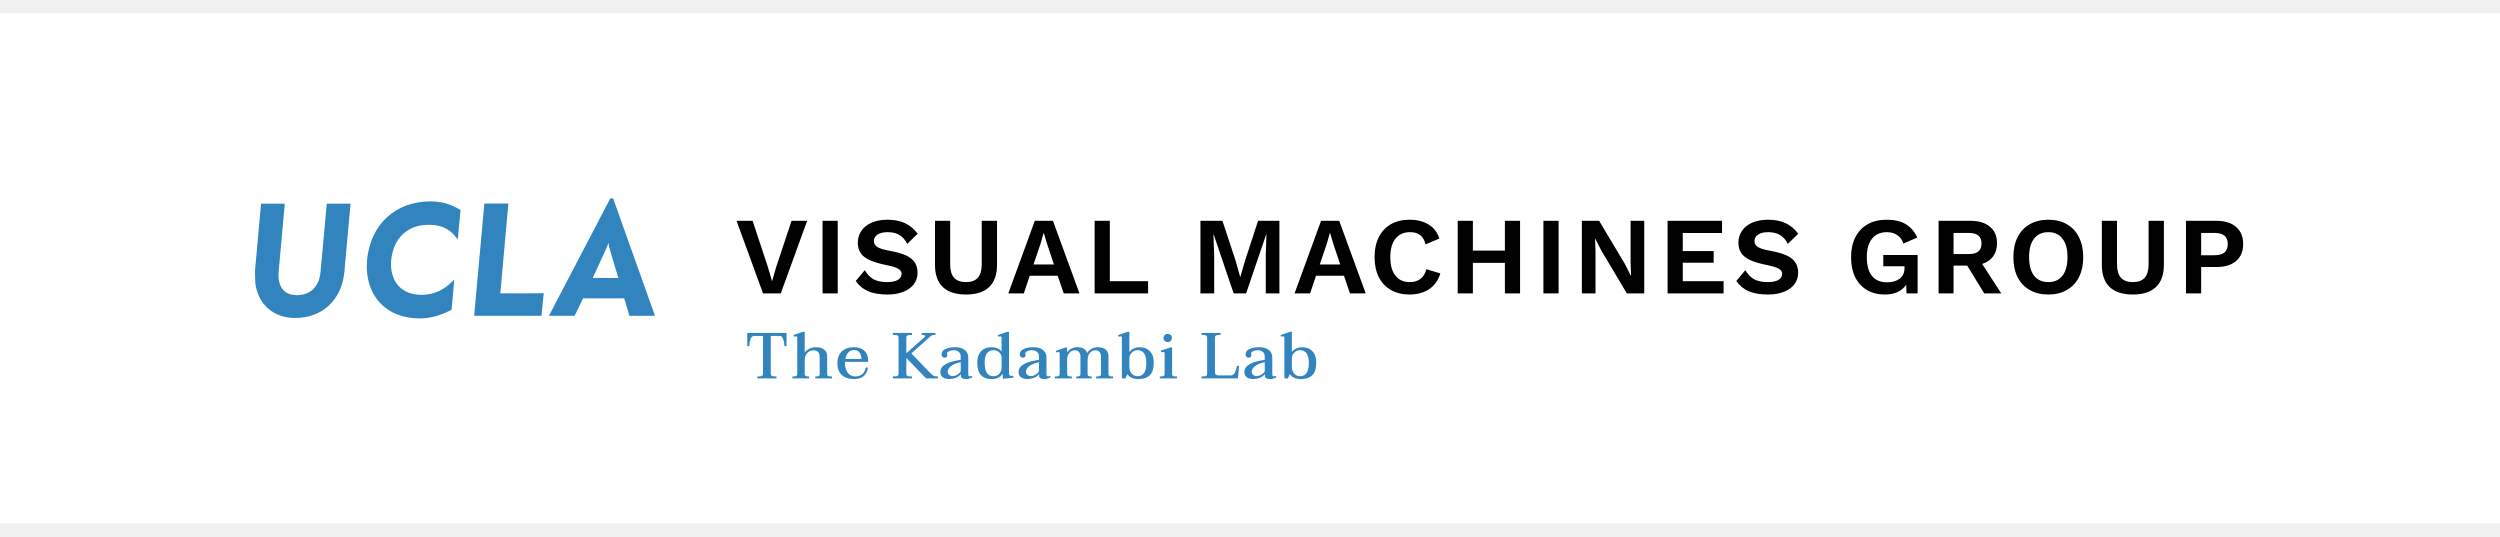
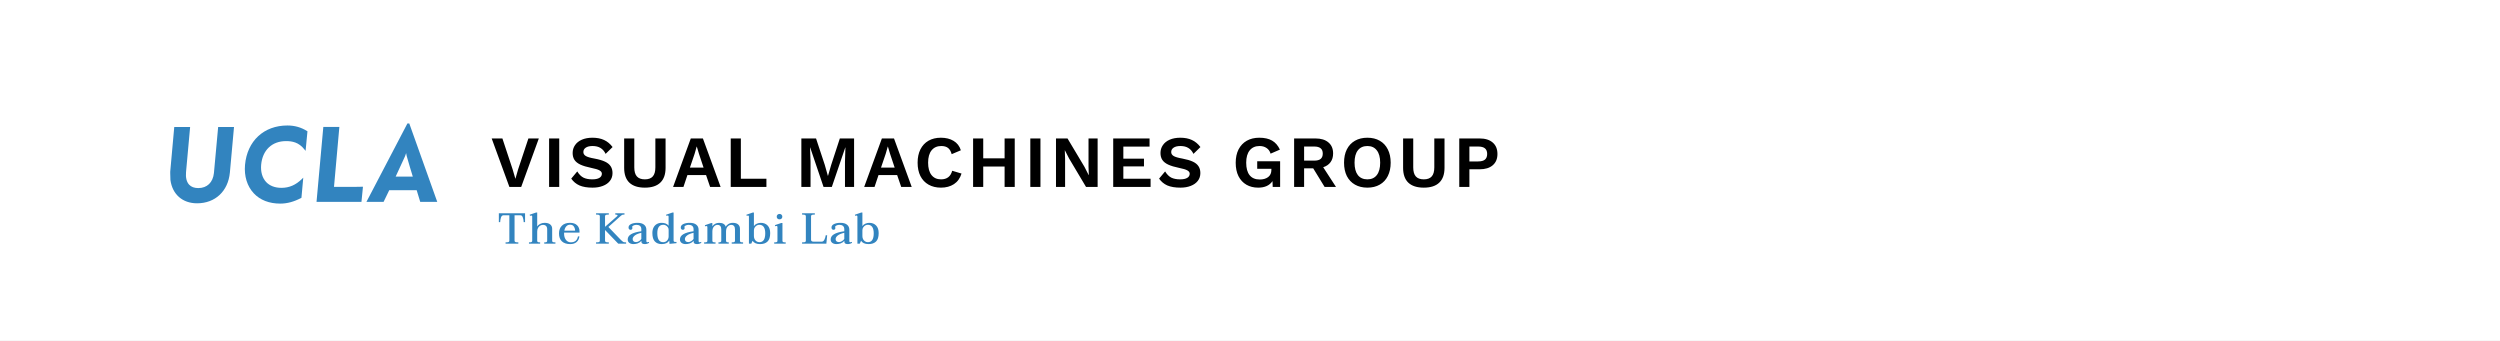
- <svg xmlns="http://www.w3.org/2000/svg" width="475" height="102" viewBox="0 0 500 102" fill="none">
-   <rect width="749" height="102" fill="black" fill-opacity="0" />
-   <rect width="749" height="102" fill="black" fill-opacity="0" />
-   <rect width="749" height="102" fill="white" />
-   <path d="M151.47 72.597H151.847C152.098 72.597 152.285 72.562 152.406 72.493C152.536 72.415 152.601 72.294 152.601 72.129V64.498H150.82C150.473 64.498 150.226 64.732 150.079 65.2C149.94 65.659 149.867 66.11 149.858 66.552H149.455V63.9H157.307V66.552H156.891C156.882 66.11 156.804 65.659 156.657 65.2C156.518 64.732 156.276 64.498 155.929 64.498H154.161V72.129C154.161 72.441 154.408 72.597 154.902 72.597H155.292V73H151.47V72.597ZM166.405 72.61V73H163.051V72.61H163.272C163.471 72.61 163.631 72.575 163.753 72.506C163.874 72.437 163.935 72.328 163.935 72.181V68.697C163.935 68.255 163.826 67.926 163.61 67.709C163.393 67.484 163.081 67.371 162.674 67.371C162.396 67.371 162.123 67.445 161.855 67.592C161.595 67.739 161.378 67.965 161.205 68.268C161.031 68.571 160.945 68.94 160.945 69.373V72.181C160.945 72.328 161.005 72.437 161.127 72.506C161.248 72.575 161.408 72.61 161.608 72.61H161.829V73H158.475V72.61H158.748C158.964 72.61 159.133 72.575 159.255 72.506C159.385 72.437 159.45 72.328 159.45 72.181V64.888C159.45 64.68 159.346 64.576 159.138 64.576C159.068 64.576 158.951 64.606 158.787 64.667L158.683 64.329L160.581 63.679H160.945V67.839C161.144 67.527 161.443 67.271 161.842 67.072C162.24 66.864 162.674 66.76 163.142 66.76C163.887 66.76 164.455 66.92 164.845 67.241C165.235 67.562 165.43 67.995 165.43 68.541V72.181C165.43 72.328 165.49 72.437 165.612 72.506C165.742 72.575 165.915 72.61 166.132 72.61H166.405ZM169.01 69.685C169.001 69.746 168.997 69.837 168.997 69.958C168.997 70.747 169.183 71.384 169.556 71.869C169.929 72.354 170.423 72.597 171.038 72.597C171.61 72.597 172.078 72.454 172.442 72.168C172.806 71.873 173.044 71.423 173.157 70.816H173.586C173.517 71.501 173.248 72.06 172.78 72.493C172.312 72.918 171.662 73.13 170.83 73.13C169.764 73.13 168.936 72.857 168.347 72.311C167.766 71.756 167.476 70.968 167.476 69.945C167.476 68.957 167.766 68.181 168.347 67.618C168.928 67.046 169.729 66.76 170.752 66.76C171.697 66.76 172.412 67.003 172.897 67.488C173.382 67.965 173.625 68.589 173.625 69.36V69.685H169.01ZM170.804 67.319C170.336 67.319 169.955 67.484 169.66 67.813C169.365 68.134 169.17 68.567 169.075 69.113H172.312C172.303 68.662 172.178 68.251 171.935 67.878C171.701 67.505 171.324 67.319 170.804 67.319ZM187.587 72.597V73H185.221L181.269 68.905V72.129C181.269 72.441 181.516 72.597 182.01 72.597H182.4V73H178.578V72.597H178.955C179.206 72.597 179.393 72.562 179.514 72.493C179.644 72.415 179.709 72.294 179.709 72.129V64.784C179.709 64.463 179.458 64.303 178.955 64.303H178.578V63.9H182.4V64.303H182.01C181.516 64.303 181.269 64.463 181.269 64.784V67.956L184.922 64.745C184.991 64.676 185.026 64.611 185.026 64.55C185.026 64.385 184.861 64.303 184.532 64.303H184.337V63.9H187.093V64.303H186.807C186.651 64.303 186.517 64.329 186.404 64.381C186.291 64.433 186.179 64.507 186.066 64.602L182.27 67.995L186.053 71.921C186.278 72.146 186.473 72.315 186.638 72.428C186.803 72.541 186.993 72.597 187.21 72.597H187.587ZM189.829 73.13C189.292 73.13 188.863 73.009 188.542 72.766C188.222 72.515 188.061 72.177 188.061 71.752C188.061 71.102 188.395 70.578 189.062 70.179C189.73 69.772 190.757 69.473 192.143 69.282V68.658C192.143 68.225 192.009 67.9 191.74 67.683C191.48 67.466 191.129 67.358 190.687 67.358C190.367 67.358 190.072 67.423 189.803 67.553C189.543 67.674 189.413 67.804 189.413 67.943C189.413 68.004 189.422 68.077 189.439 68.164C189.457 68.242 189.465 68.303 189.465 68.346C189.465 68.476 189.418 68.593 189.322 68.697C189.236 68.801 189.097 68.853 188.906 68.853C188.742 68.853 188.599 68.792 188.477 68.671C188.365 68.55 188.308 68.381 188.308 68.164C188.308 67.713 188.564 67.367 189.075 67.124C189.587 66.881 190.228 66.76 190.999 66.76C191.857 66.76 192.512 66.946 192.962 67.319C193.422 67.683 193.651 68.186 193.651 68.827V72.168C193.651 72.445 193.755 72.584 193.963 72.584C194.093 72.584 194.254 72.549 194.444 72.48V72.753C194.288 72.874 194.098 72.965 193.872 73.026C193.647 73.095 193.413 73.13 193.17 73.13C192.902 73.13 192.668 73.082 192.468 72.987C192.269 72.883 192.169 72.71 192.169 72.467V72.155C191.84 72.519 191.467 72.775 191.051 72.922C190.635 73.061 190.228 73.13 189.829 73.13ZM190.557 72.532C190.843 72.532 191.142 72.437 191.454 72.246C191.766 72.055 191.996 71.834 192.143 71.583V69.75C191.285 69.941 190.635 70.205 190.193 70.543C189.76 70.881 189.543 71.245 189.543 71.635C189.543 71.921 189.634 72.142 189.816 72.298C189.998 72.454 190.245 72.532 190.557 72.532ZM198.244 73.13C197.369 73.13 196.684 72.866 196.19 72.337C195.696 71.808 195.449 70.968 195.449 69.815C195.449 69.156 195.571 68.597 195.813 68.138C196.056 67.679 196.385 67.336 196.801 67.111C197.217 66.877 197.694 66.76 198.231 66.76C199.167 66.76 199.861 67.046 200.311 67.618V64.888C200.311 64.68 200.212 64.576 200.012 64.576C199.934 64.576 199.813 64.606 199.648 64.667L199.557 64.329L201.442 63.679H201.806V72.025C201.806 72.19 201.85 72.311 201.936 72.389C202.032 72.458 202.175 72.493 202.365 72.493H202.677V72.857L200.584 73.065L200.519 72.051C200.285 72.424 199.982 72.697 199.609 72.87C199.237 73.043 198.782 73.13 198.244 73.13ZM198.673 72.558C199.185 72.558 199.588 72.385 199.882 72.038C200.177 71.691 200.324 71.28 200.324 70.803V68.866C200.324 68.571 200.246 68.311 200.09 68.086C199.934 67.852 199.735 67.67 199.492 67.54C199.25 67.41 199.003 67.345 198.751 67.345C197.538 67.345 196.931 68.181 196.931 69.854C196.931 71.657 197.512 72.558 198.673 72.558ZM205.478 73.13C204.941 73.13 204.512 73.009 204.191 72.766C203.871 72.515 203.71 72.177 203.71 71.752C203.71 71.102 204.044 70.578 204.711 70.179C205.379 69.772 206.406 69.473 207.792 69.282V68.658C207.792 68.225 207.658 67.9 207.389 67.683C207.129 67.466 206.778 67.358 206.336 67.358C206.016 67.358 205.721 67.423 205.452 67.553C205.192 67.674 205.062 67.804 205.062 67.943C205.062 68.004 205.071 68.077 205.088 68.164C205.106 68.242 205.114 68.303 205.114 68.346C205.114 68.476 205.067 68.593 204.971 68.697C204.885 68.801 204.746 68.853 204.555 68.853C204.391 68.853 204.248 68.792 204.126 68.671C204.014 68.55 203.957 68.381 203.957 68.164C203.957 67.713 204.213 67.367 204.724 67.124C205.236 66.881 205.877 66.76 206.648 66.76C207.506 66.76 208.161 66.946 208.611 67.319C209.071 67.683 209.3 68.186 209.3 68.827V72.168C209.3 72.445 209.404 72.584 209.612 72.584C209.742 72.584 209.903 72.549 210.093 72.48V72.753C209.937 72.874 209.747 72.965 209.521 73.026C209.296 73.095 209.062 73.13 208.819 73.13C208.551 73.13 208.317 73.082 208.117 72.987C207.918 72.883 207.818 72.71 207.818 72.467V72.155C207.489 72.519 207.116 72.775 206.7 72.922C206.284 73.061 205.877 73.13 205.478 73.13ZM206.206 72.532C206.492 72.532 206.791 72.437 207.103 72.246C207.415 72.055 207.645 71.834 207.792 71.583V69.75C206.934 69.941 206.284 70.205 205.842 70.543C205.409 70.881 205.192 71.245 205.192 71.635C205.192 71.921 205.283 72.142 205.465 72.298C205.647 72.454 205.894 72.532 206.206 72.532ZM222.63 72.61V73H219.224V72.61H219.497C219.713 72.61 219.882 72.575 220.004 72.506C220.134 72.437 220.199 72.328 220.199 72.181V68.697C220.199 68.255 220.099 67.926 219.9 67.709C219.7 67.484 219.427 67.371 219.081 67.371C218.656 67.371 218.288 67.544 217.976 67.891C217.672 68.229 217.521 68.723 217.521 69.373V72.168C217.521 72.315 217.581 72.428 217.703 72.506C217.833 72.575 218.006 72.61 218.223 72.61H218.34V73H215.246V72.61H215.389C215.605 72.61 215.774 72.575 215.896 72.506C216.026 72.437 216.091 72.328 216.091 72.181V68.697C216.091 68.255 215.991 67.926 215.792 67.709C215.592 67.484 215.319 67.371 214.973 67.371C214.548 67.371 214.184 67.544 213.881 67.891C213.577 68.229 213.426 68.723 213.426 69.373V72.168C213.426 72.315 213.486 72.428 213.608 72.506C213.738 72.575 213.911 72.61 214.128 72.61H214.375V73H210.956V72.61H211.242C211.45 72.61 211.614 72.575 211.736 72.506C211.866 72.437 211.931 72.328 211.931 72.181V68.034C211.931 67.826 211.831 67.722 211.632 67.722C211.554 67.722 211.432 67.752 211.268 67.813L211.177 67.475L213.062 66.825H213.426V67.813C213.608 67.51 213.876 67.258 214.232 67.059C214.587 66.86 214.99 66.76 215.441 66.76C216.004 66.76 216.45 66.864 216.78 67.072C217.118 67.28 217.339 67.575 217.443 67.956C217.59 67.618 217.854 67.336 218.236 67.111C218.626 66.877 219.063 66.76 219.549 66.76C220.251 66.76 220.784 66.92 221.148 67.241C221.512 67.562 221.694 67.995 221.694 68.541V72.168C221.694 72.315 221.754 72.428 221.876 72.506C222.006 72.575 222.175 72.61 222.383 72.61H222.63ZM227.719 73.13C227.164 73.13 226.696 73.043 226.315 72.87C225.942 72.688 225.661 72.445 225.47 72.142L225.08 73H224.378V64.888C224.378 64.68 224.278 64.576 224.079 64.576C224.001 64.576 223.88 64.606 223.715 64.667L223.624 64.329L225.509 63.679H225.873V67.735C226.09 67.406 226.389 67.163 226.77 67.007C227.151 66.842 227.537 66.76 227.927 66.76C228.785 66.76 229.47 67.029 229.981 67.566C230.492 68.095 230.748 68.853 230.748 69.841C230.748 71.011 230.484 71.852 229.955 72.363C229.435 72.874 228.69 73.13 227.719 73.13ZM227.524 72.558C228.685 72.558 229.266 71.674 229.266 69.906C229.266 68.199 228.664 67.345 227.459 67.345C227.208 67.345 226.961 67.414 226.718 67.553C226.475 67.692 226.272 67.891 226.107 68.151C225.951 68.402 225.873 68.688 225.873 69.009V70.751C225.873 71.063 225.938 71.358 226.068 71.635C226.198 71.904 226.389 72.125 226.64 72.298C226.891 72.471 227.186 72.558 227.524 72.558ZM233.55 65.72C233.299 65.72 233.095 65.646 232.939 65.499C232.783 65.343 232.705 65.148 232.705 64.914C232.705 64.671 232.783 64.476 232.939 64.329C233.095 64.173 233.299 64.095 233.55 64.095C233.793 64.095 233.992 64.173 234.148 64.329C234.304 64.476 234.382 64.671 234.382 64.914C234.382 65.148 234.304 65.343 234.148 65.499C233.992 65.646 233.793 65.72 233.55 65.72ZM231.951 72.61H232.224C232.441 72.61 232.61 72.575 232.731 72.506C232.861 72.437 232.926 72.328 232.926 72.181V68.021C232.926 67.804 232.822 67.696 232.614 67.696C232.571 67.696 232.51 67.709 232.432 67.735C232.363 67.761 232.306 67.778 232.263 67.787L232.159 67.449L234.057 66.812H234.421V72.181C234.421 72.328 234.482 72.437 234.603 72.506C234.733 72.575 234.902 72.61 235.11 72.61H235.396V73H231.951V72.61ZM240.3 72.597H240.677C240.928 72.597 241.115 72.562 241.236 72.493C241.366 72.415 241.431 72.294 241.431 72.129V64.784C241.431 64.463 241.18 64.303 240.677 64.303H240.3V63.9H244.122V64.303H243.732C243.238 64.303 242.991 64.463 242.991 64.784V71.843C242.991 72.216 243.251 72.402 243.771 72.402H246.176C246.54 72.402 246.817 72.19 247.008 71.765C247.207 71.34 247.333 70.916 247.385 70.491H247.814L247.58 73H240.3V72.597ZM250.636 73.13C250.099 73.13 249.67 73.009 249.349 72.766C249.029 72.515 248.868 72.177 248.868 71.752C248.868 71.102 249.202 70.578 249.869 70.179C250.537 69.772 251.564 69.473 252.95 69.282V68.658C252.95 68.225 252.816 67.9 252.547 67.683C252.287 67.466 251.936 67.358 251.494 67.358C251.174 67.358 250.879 67.423 250.61 67.553C250.35 67.674 250.22 67.804 250.22 67.943C250.22 68.004 250.229 68.077 250.246 68.164C250.264 68.242 250.272 68.303 250.272 68.346C250.272 68.476 250.225 68.593 250.129 68.697C250.043 68.801 249.904 68.853 249.713 68.853C249.549 68.853 249.406 68.792 249.284 68.671C249.172 68.55 249.115 68.381 249.115 68.164C249.115 67.713 249.371 67.367 249.882 67.124C250.394 66.881 251.035 66.76 251.806 66.76C252.664 66.76 253.319 66.946 253.769 67.319C254.229 67.683 254.458 68.186 254.458 68.827V72.168C254.458 72.445 254.562 72.584 254.77 72.584C254.9 72.584 255.061 72.549 255.251 72.48V72.753C255.095 72.874 254.905 72.965 254.679 73.026C254.454 73.095 254.22 73.13 253.977 73.13C253.709 73.13 253.475 73.082 253.275 72.987C253.076 72.883 252.976 72.71 252.976 72.467V72.155C252.647 72.519 252.274 72.775 251.858 72.922C251.442 73.061 251.035 73.13 250.636 73.13ZM251.364 72.532C251.65 72.532 251.949 72.437 252.261 72.246C252.573 72.055 252.803 71.834 252.95 71.583V69.75C252.092 69.941 251.442 70.205 251 70.543C250.567 70.881 250.35 71.245 250.35 71.635C250.35 71.921 250.441 72.142 250.623 72.298C250.805 72.454 251.052 72.532 251.364 72.532ZM260.221 73.13C259.667 73.13 259.199 73.043 258.817 72.87C258.445 72.688 258.163 72.445 257.972 72.142L257.582 73H256.88V64.888C256.88 64.68 256.781 64.576 256.581 64.576C256.503 64.576 256.382 64.606 256.217 64.667L256.126 64.329L258.011 63.679H258.375V67.735C258.592 67.406 258.891 67.163 259.272 67.007C259.654 66.842 260.039 66.76 260.429 66.76C261.287 66.76 261.972 67.029 262.483 67.566C262.995 68.095 263.25 68.853 263.25 69.841C263.25 71.011 262.986 71.852 262.457 72.363C261.937 72.874 261.192 73.13 260.221 73.13ZM260.026 72.558C261.188 72.558 261.768 71.674 261.768 69.906C261.768 68.199 261.166 67.345 259.961 67.345C259.71 67.345 259.463 67.414 259.22 67.553C258.978 67.692 258.774 67.891 258.609 68.151C258.453 68.402 258.375 68.688 258.375 69.009V70.751C258.375 71.063 258.44 71.358 258.57 71.635C258.7 71.904 258.891 72.125 259.142 72.298C259.394 72.471 259.688 72.558 260.026 72.558Z" fill="#3284BF" />
-   <path d="M156.152 56H152.61L147.308 41.48H150.52L153.578 50.72L154.414 53.58L155.228 50.742L158.308 41.48H161.432L156.152 56ZM167.546 56H164.51V41.48H167.546V56ZM177.503 41.26C178.852 41.26 180.011 41.487 180.979 41.942C181.947 42.382 182.797 43.086 183.531 44.054L181.441 46.1C181.059 45.308 180.553 44.721 179.923 44.34C179.292 43.944 178.493 43.746 177.525 43.746C176.645 43.746 175.963 43.915 175.479 44.252C175.009 44.575 174.775 45.007 174.775 45.55C174.775 46.049 175.017 46.445 175.501 46.738C175.985 47.031 176.857 47.288 178.119 47.508C179.439 47.757 180.487 48.065 181.265 48.432C182.042 48.799 182.607 49.261 182.959 49.818C183.325 50.361 183.509 51.043 183.509 51.864C183.509 52.759 183.252 53.536 182.739 54.196C182.24 54.841 181.536 55.34 180.627 55.692C179.732 56.044 178.705 56.22 177.547 56.22C175.948 56.22 174.635 56 173.609 55.56C172.597 55.105 171.775 54.423 171.145 53.514L172.949 51.358C173.491 52.253 174.115 52.876 174.819 53.228C175.523 53.565 176.395 53.734 177.437 53.734C178.375 53.734 179.087 53.587 179.571 53.294C180.069 53.001 180.319 52.583 180.319 52.04C180.319 51.644 180.084 51.314 179.615 51.05C179.16 50.786 178.339 50.537 177.151 50.302C175.787 50.023 174.694 49.693 173.873 49.312C173.066 48.931 172.479 48.461 172.113 47.904C171.746 47.347 171.563 46.657 171.563 45.836C171.563 44.971 171.797 44.193 172.267 43.504C172.736 42.8 173.418 42.25 174.313 41.854C175.222 41.458 176.285 41.26 177.503 41.26ZM199.406 50.28C199.406 52.245 198.878 53.727 197.822 54.724C196.78 55.721 195.24 56.22 193.202 56.22C191.163 56.22 189.616 55.721 188.56 54.724C187.518 53.727 186.998 52.245 186.998 50.28V41.48H190.034V50.148C190.034 51.365 190.29 52.267 190.804 52.854C191.332 53.441 192.131 53.734 193.202 53.734C194.272 53.734 195.064 53.441 195.578 52.854C196.091 52.267 196.348 51.365 196.348 50.148V41.48H199.406V50.28ZM211.537 52.458H205.949L204.761 56H201.659L206.961 41.48H210.591L215.893 56H212.747L211.537 52.458ZM210.789 50.214L209.425 46.122L208.765 43.922H208.721L208.105 46.078L206.697 50.214H210.789ZM229.619 53.558V56H218.927V41.48H221.963V53.558H229.619ZM255.883 56H253.155V48.432L253.287 44.186H253.243L249.217 56H246.731L242.727 44.186H242.683L242.837 48.432V56H240.087V41.48H244.487L247.105 49.4L248.029 52.678H248.073L249.019 49.422L251.615 41.48H255.883V56ZM268.789 52.458H263.201L262.013 56H258.911L264.213 41.48H267.843L273.145 56H269.999L268.789 52.458ZM268.041 50.214L266.677 46.122L266.017 43.922H265.973L265.357 46.078L263.949 50.214H268.041ZM288.072 51.996C287.647 53.389 286.891 54.445 285.806 55.164C284.721 55.868 283.423 56.22 281.912 56.22C280.489 56.22 279.25 55.919 278.194 55.318C277.138 54.717 276.324 53.859 275.752 52.744C275.195 51.615 274.916 50.28 274.916 48.74C274.916 47.2 275.195 45.873 275.752 44.758C276.324 43.629 277.131 42.763 278.172 42.162C279.228 41.561 280.46 41.26 281.868 41.26C283.379 41.26 284.655 41.575 285.696 42.206C286.752 42.837 287.478 43.775 287.874 45.022L285.124 46.188C284.889 45.323 284.523 44.699 284.024 44.318C283.525 43.937 282.851 43.746 282 43.746C280.768 43.746 279.8 44.179 279.096 45.044C278.407 45.909 278.062 47.141 278.062 48.74C278.062 50.339 278.399 51.571 279.074 52.436C279.749 53.301 280.702 53.734 281.934 53.734C283.709 53.734 284.823 52.876 285.278 51.16L288.072 51.996ZM304.014 41.48V56H300.978V49.884H294.576V56H291.54V41.48H294.576V47.442H300.978V41.48H304.014ZM311.719 56H308.683V41.48H311.719V56ZM328.848 56H325.372L320.29 47.464L319.036 45.022H319.014L319.102 47.596V56H316.374V41.48H319.828L324.91 49.994L326.164 52.458H326.208L326.12 49.884V41.48H328.848V56ZM344.716 53.558V56H333.518V41.48H344.408V43.922H336.554V47.53H342.736V49.862H336.554V53.558H344.716ZM353.621 41.26C354.971 41.26 356.129 41.487 357.097 41.942C358.065 42.382 358.916 43.086 359.649 44.054L357.559 46.1C357.178 45.308 356.672 44.721 356.041 44.34C355.411 43.944 354.611 43.746 353.643 43.746C352.763 43.746 352.081 43.915 351.597 44.252C351.128 44.575 350.893 45.007 350.893 45.55C350.893 46.049 351.135 46.445 351.619 46.738C352.103 47.031 352.976 47.288 354.237 47.508C355.557 47.757 356.606 48.065 357.383 48.432C358.161 48.799 358.725 49.261 359.077 49.818C359.444 50.361 359.627 51.043 359.627 51.864C359.627 52.759 359.371 53.536 358.857 54.196C358.359 54.841 357.655 55.34 356.745 55.692C355.851 56.044 354.824 56.22 353.665 56.22C352.067 56.22 350.754 56 349.727 55.56C348.715 55.105 347.894 54.423 347.263 53.514L349.067 51.358C349.61 52.253 350.233 52.876 350.937 53.228C351.641 53.565 352.514 53.734 353.555 53.734C354.494 53.734 355.205 53.587 355.689 53.294C356.188 53.001 356.437 52.583 356.437 52.04C356.437 51.644 356.203 51.314 355.733 51.05C355.279 50.786 354.457 50.537 353.269 50.302C351.905 50.023 350.813 49.693 349.991 49.312C349.185 48.931 348.598 48.461 348.231 47.904C347.865 47.347 347.681 46.657 347.681 45.836C347.681 44.971 347.916 44.193 348.385 43.504C348.855 42.8 349.537 42.25 350.431 41.854C351.341 41.458 352.404 41.26 353.621 41.26ZM383.525 48.322V56H381.303L381.237 54.262C380.357 55.567 378.927 56.22 376.947 56.22C375.612 56.22 374.439 55.927 373.427 55.34C372.415 54.753 371.623 53.903 371.051 52.788C370.493 51.659 370.215 50.317 370.215 48.762C370.215 47.222 370.501 45.887 371.073 44.758C371.659 43.629 372.481 42.763 373.537 42.162C374.607 41.561 375.854 41.26 377.277 41.26C378.846 41.26 380.122 41.546 381.105 42.118C382.102 42.69 382.887 43.592 383.459 44.824L380.665 46.034C380.445 45.286 380.041 44.721 379.455 44.34C378.883 43.944 378.186 43.746 377.365 43.746C376.103 43.746 375.121 44.179 374.417 45.044C373.713 45.909 373.361 47.141 373.361 48.74C373.361 50.397 373.705 51.651 374.395 52.502C375.084 53.353 376.096 53.778 377.431 53.778C378.457 53.778 379.293 53.536 379.939 53.052C380.584 52.553 380.907 51.835 380.907 50.896V50.566H376.661V48.322H383.525ZM393.439 50.434H390.711V56H387.719V41.48H394.121C395.779 41.48 397.069 41.876 397.993 42.668C398.932 43.445 399.401 44.545 399.401 45.968C399.401 47.009 399.145 47.882 398.631 48.586C398.118 49.29 397.385 49.796 396.431 50.104L400.259 56H396.849L393.439 50.434ZM390.711 48.124H393.725C394.605 48.124 395.251 47.955 395.661 47.618C396.087 47.266 396.299 46.731 396.299 46.012C396.299 45.293 396.087 44.765 395.661 44.428C395.251 44.076 394.605 43.9 393.725 43.9H390.711V48.124ZM409.672 41.26C411.095 41.26 412.327 41.561 413.368 42.162C414.424 42.763 415.231 43.629 415.788 44.758C416.36 45.873 416.646 47.2 416.646 48.74C416.646 50.28 416.36 51.615 415.788 52.744C415.231 53.859 414.424 54.717 413.368 55.318C412.327 55.919 411.095 56.22 409.672 56.22C408.249 56.22 407.01 55.919 405.954 55.318C404.898 54.717 404.084 53.859 403.512 52.744C402.955 51.615 402.676 50.28 402.676 48.74C402.676 47.2 402.955 45.873 403.512 44.758C404.084 43.629 404.898 42.763 405.954 42.162C407.01 41.561 408.249 41.26 409.672 41.26ZM409.672 43.746C408.44 43.746 407.487 44.179 406.812 45.044C406.152 45.895 405.822 47.127 405.822 48.74C405.822 50.353 406.152 51.593 406.812 52.458C407.487 53.309 408.44 53.734 409.672 53.734C410.889 53.734 411.828 53.309 412.488 52.458C413.163 51.593 413.5 50.353 413.5 48.74C413.5 47.127 413.163 45.895 412.488 45.044C411.828 44.179 410.889 43.746 409.672 43.746ZM432.777 50.28C432.777 52.245 432.249 53.727 431.193 54.724C430.151 55.721 428.611 56.22 426.573 56.22C424.534 56.22 422.987 55.721 421.931 54.724C420.889 53.727 420.369 52.245 420.369 50.28V41.48H423.405V50.148C423.405 51.365 423.661 52.267 424.175 52.854C424.703 53.441 425.502 53.734 426.573 53.734C427.643 53.734 428.435 53.441 428.949 52.854C429.462 52.267 429.719 51.365 429.719 50.148V41.48H432.777V50.28ZM443.289 41.48C444.976 41.48 446.288 41.891 447.227 42.712C448.166 43.519 448.635 44.663 448.635 46.144C448.635 47.581 448.166 48.703 447.227 49.51C446.288 50.317 444.976 50.72 443.289 50.72H440.231V56H437.195V41.48H443.289ZM442.827 48.366C443.766 48.366 444.455 48.183 444.895 47.816C445.335 47.435 445.555 46.87 445.555 46.122C445.555 45.374 445.335 44.817 444.895 44.45C444.455 44.083 443.766 43.9 442.827 43.9H440.231V48.366H442.827Z" fill="black" />
-   <rect width="80" height="24" fill="black" fill-opacity="0" transform="translate(51 37)" />
-   <rect width="80" height="24" fill="black" fill-opacity="0" transform="translate(51 37)" />
-   <rect width="60" height="18" fill="black" fill-opacity="0" transform="translate(51 61.0001) scale(1.33333 -1.33333)" />
-   <rect width="60" height="18" fill="black" fill-opacity="0" transform="translate(51 61.0001) scale(1.33333 -1.33333)" />
-   <rect width="60" height="18" fill="black" fill-opacity="0" transform="translate(51 61.0001) scale(1.33333 -1.33333)" />
-   <rect width="14.332" height="17.141" fill="black" fill-opacity="0" transform="translate(51 60.91) scale(1.33333 -1.33333)" />
-   <path d="M65.358 38.056L64.093 51.838C63.799 54.662 62.047 56.348 59.401 56.348C58.217 56.348 57.295 56.005 56.667 55.33C55.908 54.513 55.585 53.214 55.734 51.57L56.961 38.056H52.207L51.002 51.425C51.002 51.441 51 51.869 51 51.869L51.058 53.913C51.632 58.235 54.69 60.91 59.034 60.91C64.476 60.91 68.341 57.298 68.874 51.69L70.109 38.056H69.924H65.358Z" fill="#3284BF" />
-   <rect width="14.072" height="17.553" fill="black" fill-opacity="0" transform="translate(73.353 61) scale(1.33333 -1.33333)" />
-   <path d="M86.107 37.595C79.046 37.595 74.062 42.227 73.408 49.395C73.109 52.76 74.036 55.778 76.02 57.901C77.906 59.934 80.653 61 83.96 61C86.033 61 88.077 60.443 90.219 59.31L90.313 59.259L90.858 53.228L90.469 53.612C88.609 55.433 86.654 56.278 84.312 56.278C82.384 56.278 80.8 55.671 79.729 54.529C78.583 53.293 78.053 51.456 78.244 49.345C78.641 44.981 81.489 42.275 85.683 42.275C87.463 42.275 89.513 42.572 91.239 44.813L91.551 45.204L92.116 39.336L92.012 39.275C90.224 38.15 88.291 37.595 86.107 37.595Z" fill="#3284BF" />
-   <rect width="10.432" height="16.844" fill="black" fill-opacity="0" transform="translate(94.8325 60.4801) scale(1.33333 -1.33333)" />
-   <path d="M106.16 55.988H100.067C100.105 55.573 101.673 38.021 101.673 38.021H101.459H96.868L94.832 60.48H108.295L108.743 55.942L106.16 55.988Z" fill="#3284BF" />
-   <rect width="15.912" height="17.613" fill="black" fill-opacity="0" transform="translate(109.784 60.4832) scale(1.33333 -1.33333)" />
-   <path d="M122.625 37H122.483H122.055L109.784 60.477H114.923C114.923 60.477 116.511 57.188 116.618 56.978H124.834C124.912 57.24 125.901 60.483 125.901 60.483L131 60.477L122.625 37ZM118.542 52.905C118.542 52.905 121.289 46.95 121.35 46.814C121.476 46.519 121.599 46.157 121.646 45.956H121.712C121.733 46.209 121.777 46.515 121.868 46.819C122.093 47.749 123.674 52.912 123.674 52.912L118.542 52.905Z" fill="#3284BF" />
+ <svg xmlns="http://www.w3.org/2000/svg" width="749" height="102" viewBox="0 0 749 102" fill="none" id="svg2" version="1.1">
+   <defs id="defs42" />
+   <rect width="749" height="102" id="rect4" fill-opacity="0" fill="black" />
+   <rect width="749" height="102" id="rect6" fill-opacity="0" fill="black" />
+   <rect width="751.416" height="102" id="rect8" x="0" y="0" style="fill:#ffffff;fill-opacity:1" />
+   <path d="M151.47 72.597H151.847C152.098 72.597 152.285 72.562 152.406 72.493C152.536 72.415 152.601 72.294 152.601 72.129V64.498H150.82C150.473 64.498 150.226 64.732 150.079 65.2C149.94 65.659 149.867 66.11 149.858 66.552H149.455V63.9H157.307V66.552H156.891C156.882 66.11 156.804 65.659 156.657 65.2C156.518 64.732 156.276 64.498 155.929 64.498H154.161V72.129C154.161 72.441 154.408 72.597 154.902 72.597H155.292V73H151.47V72.597ZM166.405 72.61V73H163.051V72.61H163.272C163.471 72.61 163.631 72.575 163.753 72.506C163.874 72.437 163.935 72.328 163.935 72.181V68.697C163.935 68.255 163.826 67.926 163.61 67.709C163.393 67.484 163.081 67.371 162.674 67.371C162.396 67.371 162.123 67.445 161.855 67.592C161.595 67.739 161.378 67.965 161.205 68.268C161.031 68.571 160.945 68.94 160.945 69.373V72.181C160.945 72.328 161.005 72.437 161.127 72.506C161.248 72.575 161.408 72.61 161.608 72.61H161.829V73H158.475V72.61H158.748C158.964 72.61 159.133 72.575 159.255 72.506C159.385 72.437 159.45 72.328 159.45 72.181V64.888C159.45 64.68 159.346 64.576 159.138 64.576C159.068 64.576 158.951 64.606 158.787 64.667L158.683 64.329L160.581 63.679H160.945V67.839C161.144 67.527 161.443 67.271 161.842 67.072C162.24 66.864 162.674 66.76 163.142 66.76C163.887 66.76 164.455 66.92 164.845 67.241C165.235 67.562 165.43 67.995 165.43 68.541V72.181C165.43 72.328 165.49 72.437 165.612 72.506C165.742 72.575 165.915 72.61 166.132 72.61H166.405ZM169.01 69.685C169.001 69.746 168.997 69.837 168.997 69.958C168.997 70.747 169.183 71.384 169.556 71.869C169.929 72.354 170.423 72.597 171.038 72.597C171.61 72.597 172.078 72.454 172.442 72.168C172.806 71.873 173.044 71.423 173.157 70.816H173.586C173.517 71.501 173.248 72.06 172.78 72.493C172.312 72.918 171.662 73.13 170.83 73.13C169.764 73.13 168.936 72.857 168.347 72.311C167.766 71.756 167.476 70.968 167.476 69.945C167.476 68.957 167.766 68.181 168.347 67.618C168.928 67.046 169.729 66.76 170.752 66.76C171.697 66.76 172.412 67.003 172.897 67.488C173.382 67.965 173.625 68.589 173.625 69.36V69.685H169.01ZM170.804 67.319C170.336 67.319 169.955 67.484 169.66 67.813C169.365 68.134 169.17 68.567 169.075 69.113H172.312C172.303 68.662 172.178 68.251 171.935 67.878C171.701 67.505 171.324 67.319 170.804 67.319ZM187.587 72.597V73H185.221L181.269 68.905V72.129C181.269 72.441 181.516 72.597 182.01 72.597H182.4V73H178.578V72.597H178.955C179.206 72.597 179.393 72.562 179.514 72.493C179.644 72.415 179.709 72.294 179.709 72.129V64.784C179.709 64.463 179.458 64.303 178.955 64.303H178.578V63.9H182.4V64.303H182.01C181.516 64.303 181.269 64.463 181.269 64.784V67.956L184.922 64.745C184.991 64.676 185.026 64.611 185.026 64.55C185.026 64.385 184.861 64.303 184.532 64.303H184.337V63.9H187.093V64.303H186.807C186.651 64.303 186.517 64.329 186.404 64.381C186.291 64.433 186.179 64.507 186.066 64.602L182.27 67.995L186.053 71.921C186.278 72.146 186.473 72.315 186.638 72.428C186.803 72.541 186.993 72.597 187.21 72.597H187.587ZM189.829 73.13C189.292 73.13 188.863 73.009 188.542 72.766C188.222 72.515 188.061 72.177 188.061 71.752C188.061 71.102 188.395 70.578 189.062 70.179C189.73 69.772 190.757 69.473 192.143 69.282V68.658C192.143 68.225 192.009 67.9 191.74 67.683C191.48 67.466 191.129 67.358 190.687 67.358C190.367 67.358 190.072 67.423 189.803 67.553C189.543 67.674 189.413 67.804 189.413 67.943C189.413 68.004 189.422 68.077 189.439 68.164C189.457 68.242 189.465 68.303 189.465 68.346C189.465 68.476 189.418 68.593 189.322 68.697C189.236 68.801 189.097 68.853 188.906 68.853C188.742 68.853 188.599 68.792 188.477 68.671C188.365 68.55 188.308 68.381 188.308 68.164C188.308 67.713 188.564 67.367 189.075 67.124C189.587 66.881 190.228 66.76 190.999 66.76C191.857 66.76 192.512 66.946 192.962 67.319C193.422 67.683 193.651 68.186 193.651 68.827V72.168C193.651 72.445 193.755 72.584 193.963 72.584C194.093 72.584 194.254 72.549 194.444 72.48V72.753C194.288 72.874 194.098 72.965 193.872 73.026C193.647 73.095 193.413 73.13 193.17 73.13C192.902 73.13 192.668 73.082 192.468 72.987C192.269 72.883 192.169 72.71 192.169 72.467V72.155C191.84 72.519 191.467 72.775 191.051 72.922C190.635 73.061 190.228 73.13 189.829 73.13ZM190.557 72.532C190.843 72.532 191.142 72.437 191.454 72.246C191.766 72.055 191.996 71.834 192.143 71.583V69.75C191.285 69.941 190.635 70.205 190.193 70.543C189.76 70.881 189.543 71.245 189.543 71.635C189.543 71.921 189.634 72.142 189.816 72.298C189.998 72.454 190.245 72.532 190.557 72.532ZM198.244 73.13C197.369 73.13 196.684 72.866 196.19 72.337C195.696 71.808 195.449 70.968 195.449 69.815C195.449 69.156 195.571 68.597 195.813 68.138C196.056 67.679 196.385 67.336 196.801 67.111C197.217 66.877 197.694 66.76 198.231 66.76C199.167 66.76 199.861 67.046 200.311 67.618V64.888C200.311 64.68 200.212 64.576 200.012 64.576C199.934 64.576 199.813 64.606 199.648 64.667L199.557 64.329L201.442 63.679H201.806V72.025C201.806 72.19 201.85 72.311 201.936 72.389C202.032 72.458 202.175 72.493 202.365 72.493H202.677V72.857L200.584 73.065L200.519 72.051C200.285 72.424 199.982 72.697 199.609 72.87C199.237 73.043 198.782 73.13 198.244 73.13ZM198.673 72.558C199.185 72.558 199.588 72.385 199.882 72.038C200.177 71.691 200.324 71.28 200.324 70.803V68.866C200.324 68.571 200.246 68.311 200.09 68.086C199.934 67.852 199.735 67.67 199.492 67.54C199.25 67.41 199.003 67.345 198.751 67.345C197.538 67.345 196.931 68.181 196.931 69.854C196.931 71.657 197.512 72.558 198.673 72.558ZM205.478 73.13C204.941 73.13 204.512 73.009 204.191 72.766C203.871 72.515 203.71 72.177 203.71 71.752C203.71 71.102 204.044 70.578 204.711 70.179C205.379 69.772 206.406 69.473 207.792 69.282V68.658C207.792 68.225 207.658 67.9 207.389 67.683C207.129 67.466 206.778 67.358 206.336 67.358C206.016 67.358 205.721 67.423 205.452 67.553C205.192 67.674 205.062 67.804 205.062 67.943C205.062 68.004 205.071 68.077 205.088 68.164C205.106 68.242 205.114 68.303 205.114 68.346C205.114 68.476 205.067 68.593 204.971 68.697C204.885 68.801 204.746 68.853 204.555 68.853C204.391 68.853 204.248 68.792 204.126 68.671C204.014 68.55 203.957 68.381 203.957 68.164C203.957 67.713 204.213 67.367 204.724 67.124C205.236 66.881 205.877 66.76 206.648 66.76C207.506 66.76 208.161 66.946 208.611 67.319C209.071 67.683 209.3 68.186 209.3 68.827V72.168C209.3 72.445 209.404 72.584 209.612 72.584C209.742 72.584 209.903 72.549 210.093 72.48V72.753C209.937 72.874 209.747 72.965 209.521 73.026C209.296 73.095 209.062 73.13 208.819 73.13C208.551 73.13 208.317 73.082 208.117 72.987C207.918 72.883 207.818 72.71 207.818 72.467V72.155C207.489 72.519 207.116 72.775 206.7 72.922C206.284 73.061 205.877 73.13 205.478 73.13ZM206.206 72.532C206.492 72.532 206.791 72.437 207.103 72.246C207.415 72.055 207.645 71.834 207.792 71.583V69.75C206.934 69.941 206.284 70.205 205.842 70.543C205.409 70.881 205.192 71.245 205.192 71.635C205.192 71.921 205.283 72.142 205.465 72.298C205.647 72.454 205.894 72.532 206.206 72.532ZM222.63 72.61V73H219.224V72.61H219.497C219.713 72.61 219.882 72.575 220.004 72.506C220.134 72.437 220.199 72.328 220.199 72.181V68.697C220.199 68.255 220.099 67.926 219.9 67.709C219.7 67.484 219.427 67.371 219.081 67.371C218.656 67.371 218.288 67.544 217.976 67.891C217.672 68.229 217.521 68.723 217.521 69.373V72.168C217.521 72.315 217.581 72.428 217.703 72.506C217.833 72.575 218.006 72.61 218.223 72.61H218.34V73H215.246V72.61H215.389C215.605 72.61 215.774 72.575 215.896 72.506C216.026 72.437 216.091 72.328 216.091 72.181V68.697C216.091 68.255 215.991 67.926 215.792 67.709C215.592 67.484 215.319 67.371 214.973 67.371C214.548 67.371 214.184 67.544 213.881 67.891C213.577 68.229 213.426 68.723 213.426 69.373V72.168C213.426 72.315 213.486 72.428 213.608 72.506C213.738 72.575 213.911 72.61 214.128 72.61H214.375V73H210.956V72.61H211.242C211.45 72.61 211.614 72.575 211.736 72.506C211.866 72.437 211.931 72.328 211.931 72.181V68.034C211.931 67.826 211.831 67.722 211.632 67.722C211.554 67.722 211.432 67.752 211.268 67.813L211.177 67.475L213.062 66.825H213.426V67.813C213.608 67.51 213.876 67.258 214.232 67.059C214.587 66.86 214.99 66.76 215.441 66.76C216.004 66.76 216.45 66.864 216.78 67.072C217.118 67.28 217.339 67.575 217.443 67.956C217.59 67.618 217.854 67.336 218.236 67.111C218.626 66.877 219.063 66.76 219.549 66.76C220.251 66.76 220.784 66.92 221.148 67.241C221.512 67.562 221.694 67.995 221.694 68.541V72.168C221.694 72.315 221.754 72.428 221.876 72.506C222.006 72.575 222.175 72.61 222.383 72.61H222.63ZM227.719 73.13C227.164 73.13 226.696 73.043 226.315 72.87C225.942 72.688 225.661 72.445 225.47 72.142L225.08 73H224.378V64.888C224.378 64.68 224.278 64.576 224.079 64.576C224.001 64.576 223.88 64.606 223.715 64.667L223.624 64.329L225.509 63.679H225.873V67.735C226.09 67.406 226.389 67.163 226.77 67.007C227.151 66.842 227.537 66.76 227.927 66.76C228.785 66.76 229.47 67.029 229.981 67.566C230.492 68.095 230.748 68.853 230.748 69.841C230.748 71.011 230.484 71.852 229.955 72.363C229.435 72.874 228.69 73.13 227.719 73.13ZM227.524 72.558C228.685 72.558 229.266 71.674 229.266 69.906C229.266 68.199 228.664 67.345 227.459 67.345C227.208 67.345 226.961 67.414 226.718 67.553C226.475 67.692 226.272 67.891 226.107 68.151C225.951 68.402 225.873 68.688 225.873 69.009V70.751C225.873 71.063 225.938 71.358 226.068 71.635C226.198 71.904 226.389 72.125 226.64 72.298C226.891 72.471 227.186 72.558 227.524 72.558ZM233.55 65.72C233.299 65.72 233.095 65.646 232.939 65.499C232.783 65.343 232.705 65.148 232.705 64.914C232.705 64.671 232.783 64.476 232.939 64.329C233.095 64.173 233.299 64.095 233.55 64.095C233.793 64.095 233.992 64.173 234.148 64.329C234.304 64.476 234.382 64.671 234.382 64.914C234.382 65.148 234.304 65.343 234.148 65.499C233.992 65.646 233.793 65.72 233.55 65.72ZM231.951 72.61H232.224C232.441 72.61 232.61 72.575 232.731 72.506C232.861 72.437 232.926 72.328 232.926 72.181V68.021C232.926 67.804 232.822 67.696 232.614 67.696C232.571 67.696 232.51 67.709 232.432 67.735C232.363 67.761 232.306 67.778 232.263 67.787L232.159 67.449L234.057 66.812H234.421V72.181C234.421 72.328 234.482 72.437 234.603 72.506C234.733 72.575 234.902 72.61 235.11 72.61H235.396V73H231.951V72.61ZM240.3 72.597H240.677C240.928 72.597 241.115 72.562 241.236 72.493C241.366 72.415 241.431 72.294 241.431 72.129V64.784C241.431 64.463 241.18 64.303 240.677 64.303H240.3V63.9H244.122V64.303H243.732C243.238 64.303 242.991 64.463 242.991 64.784V71.843C242.991 72.216 243.251 72.402 243.771 72.402H246.176C246.54 72.402 246.817 72.19 247.008 71.765C247.207 71.34 247.333 70.916 247.385 70.491H247.814L247.58 73H240.3V72.597ZM250.636 73.13C250.099 73.13 249.67 73.009 249.349 72.766C249.029 72.515 248.868 72.177 248.868 71.752C248.868 71.102 249.202 70.578 249.869 70.179C250.537 69.772 251.564 69.473 252.95 69.282V68.658C252.95 68.225 252.816 67.9 252.547 67.683C252.287 67.466 251.936 67.358 251.494 67.358C251.174 67.358 250.879 67.423 250.61 67.553C250.35 67.674 250.22 67.804 250.22 67.943C250.22 68.004 250.229 68.077 250.246 68.164C250.264 68.242 250.272 68.303 250.272 68.346C250.272 68.476 250.225 68.593 250.129 68.697C250.043 68.801 249.904 68.853 249.713 68.853C249.549 68.853 249.406 68.792 249.284 68.671C249.172 68.55 249.115 68.381 249.115 68.164C249.115 67.713 249.371 67.367 249.882 67.124C250.394 66.881 251.035 66.76 251.806 66.76C252.664 66.76 253.319 66.946 253.769 67.319C254.229 67.683 254.458 68.186 254.458 68.827V72.168C254.458 72.445 254.562 72.584 254.77 72.584C254.9 72.584 255.061 72.549 255.251 72.48V72.753C255.095 72.874 254.905 72.965 254.679 73.026C254.454 73.095 254.22 73.13 253.977 73.13C253.709 73.13 253.475 73.082 253.275 72.987C253.076 72.883 252.976 72.71 252.976 72.467V72.155C252.647 72.519 252.274 72.775 251.858 72.922C251.442 73.061 251.035 73.13 250.636 73.13ZM251.364 72.532C251.65 72.532 251.949 72.437 252.261 72.246C252.573 72.055 252.803 71.834 252.95 71.583V69.75C252.092 69.941 251.442 70.205 251 70.543C250.567 70.881 250.35 71.245 250.35 71.635C250.35 71.921 250.441 72.142 250.623 72.298C250.805 72.454 251.052 72.532 251.364 72.532ZM260.221 73.13C259.667 73.13 259.199 73.043 258.817 72.87C258.445 72.688 258.163 72.445 257.972 72.142L257.582 73H256.88V64.888C256.88 64.68 256.781 64.576 256.581 64.576C256.503 64.576 256.382 64.606 256.217 64.667L256.126 64.329L258.011 63.679H258.375V67.735C258.592 67.406 258.891 67.163 259.272 67.007C259.654 66.842 260.039 66.76 260.429 66.76C261.287 66.76 261.972 67.029 262.483 67.566C262.995 68.095 263.25 68.853 263.25 69.841C263.25 71.011 262.986 71.852 262.457 72.363C261.937 72.874 261.192 73.13 260.221 73.13ZM260.026 72.558C261.188 72.558 261.768 71.674 261.768 69.906C261.768 68.199 261.166 67.345 259.961 67.345C259.71 67.345 259.463 67.414 259.22 67.553C258.978 67.692 258.774 67.891 258.609 68.151C258.453 68.402 258.375 68.688 258.375 69.009V70.751C258.375 71.063 258.44 71.358 258.57 71.635C258.7 71.904 258.891 72.125 259.142 72.298C259.394 72.471 259.688 72.558 260.026 72.558Z" id="path10" fill="#3284BF" />
+   <path d="M156.152 56H152.61L147.308 41.48H150.52L153.578 50.72L154.414 53.58L155.228 50.742L158.308 41.48H161.432L156.152 56ZM167.546 56H164.51V41.48H167.546V56ZM177.503 41.26C178.852 41.26 180.011 41.487 180.979 41.942C181.947 42.382 182.797 43.086 183.531 44.054L181.441 46.1C181.059 45.308 180.553 44.721 179.923 44.34C179.292 43.944 178.493 43.746 177.525 43.746C176.645 43.746 175.963 43.915 175.479 44.252C175.009 44.575 174.775 45.007 174.775 45.55C174.775 46.049 175.017 46.445 175.501 46.738C175.985 47.031 176.857 47.288 178.119 47.508C179.439 47.757 180.487 48.065 181.265 48.432C182.042 48.799 182.607 49.261 182.959 49.818C183.325 50.361 183.509 51.043 183.509 51.864C183.509 52.759 183.252 53.536 182.739 54.196C182.24 54.841 181.536 55.34 180.627 55.692C179.732 56.044 178.705 56.22 177.547 56.22C175.948 56.22 174.635 56 173.609 55.56C172.597 55.105 171.775 54.423 171.145 53.514L172.949 51.358C173.491 52.253 174.115 52.876 174.819 53.228C175.523 53.565 176.395 53.734 177.437 53.734C178.375 53.734 179.087 53.587 179.571 53.294C180.069 53.001 180.319 52.583 180.319 52.04C180.319 51.644 180.084 51.314 179.615 51.05C179.16 50.786 178.339 50.537 177.151 50.302C175.787 50.023 174.694 49.693 173.873 49.312C173.066 48.931 172.479 48.461 172.113 47.904C171.746 47.347 171.563 46.657 171.563 45.836C171.563 44.971 171.797 44.193 172.267 43.504C172.736 42.8 173.418 42.25 174.313 41.854C175.222 41.458 176.285 41.26 177.503 41.26ZM199.406 50.28C199.406 52.245 198.878 53.727 197.822 54.724C196.78 55.721 195.24 56.22 193.202 56.22C191.163 56.22 189.616 55.721 188.56 54.724C187.518 53.727 186.998 52.245 186.998 50.28V41.48H190.034V50.148C190.034 51.365 190.29 52.267 190.804 52.854C191.332 53.441 192.131 53.734 193.202 53.734C194.272 53.734 195.064 53.441 195.578 52.854C196.091 52.267 196.348 51.365 196.348 50.148V41.48H199.406V50.28ZM211.537 52.458H205.949L204.761 56H201.659L206.961 41.48H210.591L215.893 56H212.747L211.537 52.458ZM210.789 50.214L209.425 46.122L208.765 43.922H208.721L208.105 46.078L206.697 50.214H210.789ZM229.619 53.558V56H218.927V41.48H221.963V53.558H229.619ZM255.883 56H253.155V48.432L253.287 44.186H253.243L249.217 56H246.731L242.727 44.186H242.683L242.837 48.432V56H240.087V41.48H244.487L247.105 49.4L248.029 52.678H248.073L249.019 49.422L251.615 41.48H255.883V56ZM268.789 52.458H263.201L262.013 56H258.911L264.213 41.48H267.843L273.145 56H269.999L268.789 52.458ZM268.041 50.214L266.677 46.122L266.017 43.922H265.973L265.357 46.078L263.949 50.214H268.041ZM288.072 51.996C287.647 53.389 286.891 54.445 285.806 55.164C284.721 55.868 283.423 56.22 281.912 56.22C280.489 56.22 279.25 55.919 278.194 55.318C277.138 54.717 276.324 53.859 275.752 52.744C275.195 51.615 274.916 50.28 274.916 48.74C274.916 47.2 275.195 45.873 275.752 44.758C276.324 43.629 277.131 42.763 278.172 42.162C279.228 41.561 280.46 41.26 281.868 41.26C283.379 41.26 284.655 41.575 285.696 42.206C286.752 42.837 287.478 43.775 287.874 45.022L285.124 46.188C284.889 45.323 284.523 44.699 284.024 44.318C283.525 43.937 282.851 43.746 282 43.746C280.768 43.746 279.8 44.179 279.096 45.044C278.407 45.909 278.062 47.141 278.062 48.74C278.062 50.339 278.399 51.571 279.074 52.436C279.749 53.301 280.702 53.734 281.934 53.734C283.709 53.734 284.823 52.876 285.278 51.16L288.072 51.996ZM304.014 41.48V56H300.978V49.884H294.576V56H291.54V41.48H294.576V47.442H300.978V41.48H304.014ZM311.719 56H308.683V41.48H311.719V56ZM328.848 56H325.372L320.29 47.464L319.036 45.022H319.014L319.102 47.596V56H316.374V41.48H319.828L324.91 49.994L326.164 52.458H326.208L326.12 49.884V41.48H328.848V56ZM344.716 53.558V56H333.518V41.48H344.408V43.922H336.554V47.53H342.736V49.862H336.554V53.558H344.716ZM353.621 41.26C354.971 41.26 356.129 41.487 357.097 41.942C358.065 42.382 358.916 43.086 359.649 44.054L357.559 46.1C357.178 45.308 356.672 44.721 356.041 44.34C355.411 43.944 354.611 43.746 353.643 43.746C352.763 43.746 352.081 43.915 351.597 44.252C351.128 44.575 350.893 45.007 350.893 45.55C350.893 46.049 351.135 46.445 351.619 46.738C352.103 47.031 352.976 47.288 354.237 47.508C355.557 47.757 356.606 48.065 357.383 48.432C358.161 48.799 358.725 49.261 359.077 49.818C359.444 50.361 359.627 51.043 359.627 51.864C359.627 52.759 359.371 53.536 358.857 54.196C358.359 54.841 357.655 55.34 356.745 55.692C355.851 56.044 354.824 56.22 353.665 56.22C352.067 56.22 350.754 56 349.727 55.56C348.715 55.105 347.894 54.423 347.263 53.514L349.067 51.358C349.61 52.253 350.233 52.876 350.937 53.228C351.641 53.565 352.514 53.734 353.555 53.734C354.494 53.734 355.205 53.587 355.689 53.294C356.188 53.001 356.437 52.583 356.437 52.04C356.437 51.644 356.203 51.314 355.733 51.05C355.279 50.786 354.457 50.537 353.269 50.302C351.905 50.023 350.813 49.693 349.991 49.312C349.185 48.931 348.598 48.461 348.231 47.904C347.865 47.347 347.681 46.657 347.681 45.836C347.681 44.971 347.916 44.193 348.385 43.504C348.855 42.8 349.537 42.25 350.431 41.854C351.341 41.458 352.404 41.26 353.621 41.26ZM383.525 48.322V56H381.303L381.237 54.262C380.357 55.567 378.927 56.22 376.947 56.22C375.612 56.22 374.439 55.927 373.427 55.34C372.415 54.753 371.623 53.903 371.051 52.788C370.493 51.659 370.215 50.317 370.215 48.762C370.215 47.222 370.501 45.887 371.073 44.758C371.659 43.629 372.481 42.763 373.537 42.162C374.607 41.561 375.854 41.26 377.277 41.26C378.846 41.26 380.122 41.546 381.105 42.118C382.102 42.69 382.887 43.592 383.459 44.824L380.665 46.034C380.445 45.286 380.041 44.721 379.455 44.34C378.883 43.944 378.186 43.746 377.365 43.746C376.103 43.746 375.121 44.179 374.417 45.044C373.713 45.909 373.361 47.141 373.361 48.74C373.361 50.397 373.705 51.651 374.395 52.502C375.084 53.353 376.096 53.778 377.431 53.778C378.457 53.778 379.293 53.536 379.939 53.052C380.584 52.553 380.907 51.835 380.907 50.896V50.566H376.661V48.322H383.525ZM393.439 50.434H390.711V56H387.719V41.48H394.121C395.779 41.48 397.069 41.876 397.993 42.668C398.932 43.445 399.401 44.545 399.401 45.968C399.401 47.009 399.145 47.882 398.631 48.586C398.118 49.29 397.385 49.796 396.431 50.104L400.259 56H396.849L393.439 50.434ZM390.711 48.124H393.725C394.605 48.124 395.251 47.955 395.661 47.618C396.087 47.266 396.299 46.731 396.299 46.012C396.299 45.293 396.087 44.765 395.661 44.428C395.251 44.076 394.605 43.9 393.725 43.9H390.711V48.124ZM409.672 41.26C411.095 41.26 412.327 41.561 413.368 42.162C414.424 42.763 415.231 43.629 415.788 44.758C416.36 45.873 416.646 47.2 416.646 48.74C416.646 50.28 416.36 51.615 415.788 52.744C415.231 53.859 414.424 54.717 413.368 55.318C412.327 55.919 411.095 56.22 409.672 56.22C408.249 56.22 407.01 55.919 405.954 55.318C404.898 54.717 404.084 53.859 403.512 52.744C402.955 51.615 402.676 50.28 402.676 48.74C402.676 47.2 402.955 45.873 403.512 44.758C404.084 43.629 404.898 42.763 405.954 42.162C407.01 41.561 408.249 41.26 409.672 41.26ZM409.672 43.746C408.44 43.746 407.487 44.179 406.812 45.044C406.152 45.895 405.822 47.127 405.822 48.74C405.822 50.353 406.152 51.593 406.812 52.458C407.487 53.309 408.44 53.734 409.672 53.734C410.889 53.734 411.828 53.309 412.488 52.458C413.163 51.593 413.5 50.353 413.5 48.74C413.5 47.127 413.163 45.895 412.488 45.044C411.828 44.179 410.889 43.746 409.672 43.746ZM432.777 50.28C432.777 52.245 432.249 53.727 431.193 54.724C430.151 55.721 428.611 56.22 426.573 56.22C424.534 56.22 422.987 55.721 421.931 54.724C420.889 53.727 420.369 52.245 420.369 50.28V41.48H423.405V50.148C423.405 51.365 423.661 52.267 424.175 52.854C424.703 53.441 425.502 53.734 426.573 53.734C427.643 53.734 428.435 53.441 428.949 52.854C429.462 52.267 429.719 51.365 429.719 50.148V41.48H432.777V50.28ZM443.289 41.48C444.976 41.48 446.288 41.891 447.227 42.712C448.166 43.519 448.635 44.663 448.635 46.144C448.635 47.581 448.166 48.703 447.227 49.51C446.288 50.317 444.976 50.72 443.289 50.72H440.231V56H437.195V41.48H443.289ZM442.827 48.366C443.766 48.366 444.455 48.183 444.895 47.816C445.335 47.435 445.555 46.87 445.555 46.122C445.555 45.374 445.335 44.817 444.895 44.45C444.455 44.083 443.766 43.9 442.827 43.9H440.231V48.366H442.827Z" id="path12" fill="black" />
+   <rect width="80" height="24" id="rect14" fill-opacity="0" fill="black" transform="translate(51 37)" />
+   <rect width="80" height="24" id="rect16" fill-opacity="0" fill="black" transform="translate(51 37)" />
+   <rect width="60" height="18" transform="translate(51 61.0001) scale(1.33333 -1.33333)" id="rect18" fill-opacity="0" fill="black" />
+   <rect width="60" height="18" transform="translate(51 61.0001) scale(1.33333 -1.33333)" id="rect20" fill-opacity="0" fill="black" />
+   <rect width="60" height="18" transform="translate(51 61.0001) scale(1.33333 -1.33333)" id="rect22" fill-opacity="0" fill="black" />
+   <rect width="14.332" height="17.141" transform="translate(51 60.91) scale(1.33333 -1.33333)" id="rect24" fill-opacity="0" fill="black" />
+   <path d="M65.358 38.056L64.093 51.838C63.799 54.662 62.047 56.348 59.401 56.348C58.217 56.348 57.295 56.005 56.667 55.33C55.908 54.513 55.585 53.214 55.734 51.57L56.961 38.056H52.207L51.002 51.425C51.002 51.441 51 51.869 51 51.869L51.058 53.913C51.632 58.235 54.69 60.91 59.034 60.91C64.476 60.91 68.341 57.298 68.874 51.69L70.109 38.056H69.924H65.358Z" id="path26" fill="#3284BF" />
+   <rect width="14.072" height="17.553" transform="translate(73.353 61) scale(1.33333 -1.33333)" id="rect28" fill-opacity="0" fill="black" />
+   <path d="M86.107 37.595C79.046 37.595 74.062 42.227 73.408 49.395C73.109 52.76 74.036 55.778 76.02 57.901C77.906 59.934 80.653 61 83.96 61C86.033 61 88.077 60.443 90.219 59.31L90.313 59.259L90.858 53.228L90.469 53.612C88.609 55.433 86.654 56.278 84.312 56.278C82.384 56.278 80.8 55.671 79.729 54.529C78.583 53.293 78.053 51.456 78.244 49.345C78.641 44.981 81.489 42.275 85.683 42.275C87.463 42.275 89.513 42.572 91.239 44.813L91.551 45.204L92.116 39.336L92.012 39.275C90.224 38.15 88.291 37.595 86.107 37.595Z" id="path30" fill="#3284BF" />
+   <rect width="10.432" height="16.844" transform="translate(94.8325 60.4801) scale(1.33333 -1.33333)" id="rect32" fill-opacity="0" fill="black" />
+   <path d="M106.16 55.988H100.067C100.105 55.573 101.673 38.021 101.673 38.021H101.459H96.868L94.832 60.48H108.295L108.743 55.942L106.16 55.988Z" id="path34" fill="#3284BF" />
+   <rect width="15.912" height="17.613" transform="translate(109.784 60.4832) scale(1.33333 -1.33333)" id="rect36" fill-opacity="0" fill="black" />
+   <path d="M122.625 37H122.483H122.055L109.784 60.477H114.923C114.923 60.477 116.511 57.188 116.618 56.978H124.834C124.912 57.24 125.901 60.483 125.901 60.483L131 60.477L122.625 37ZM118.542 52.905C118.542 52.905 121.289 46.95 121.35 46.814C121.476 46.519 121.599 46.157 121.646 45.956H121.712C121.733 46.209 121.777 46.515 121.868 46.819C122.093 47.749 123.674 52.912 123.674 52.912L118.542 52.905Z" id="path38" fill="#3284BF" />
</svg>
